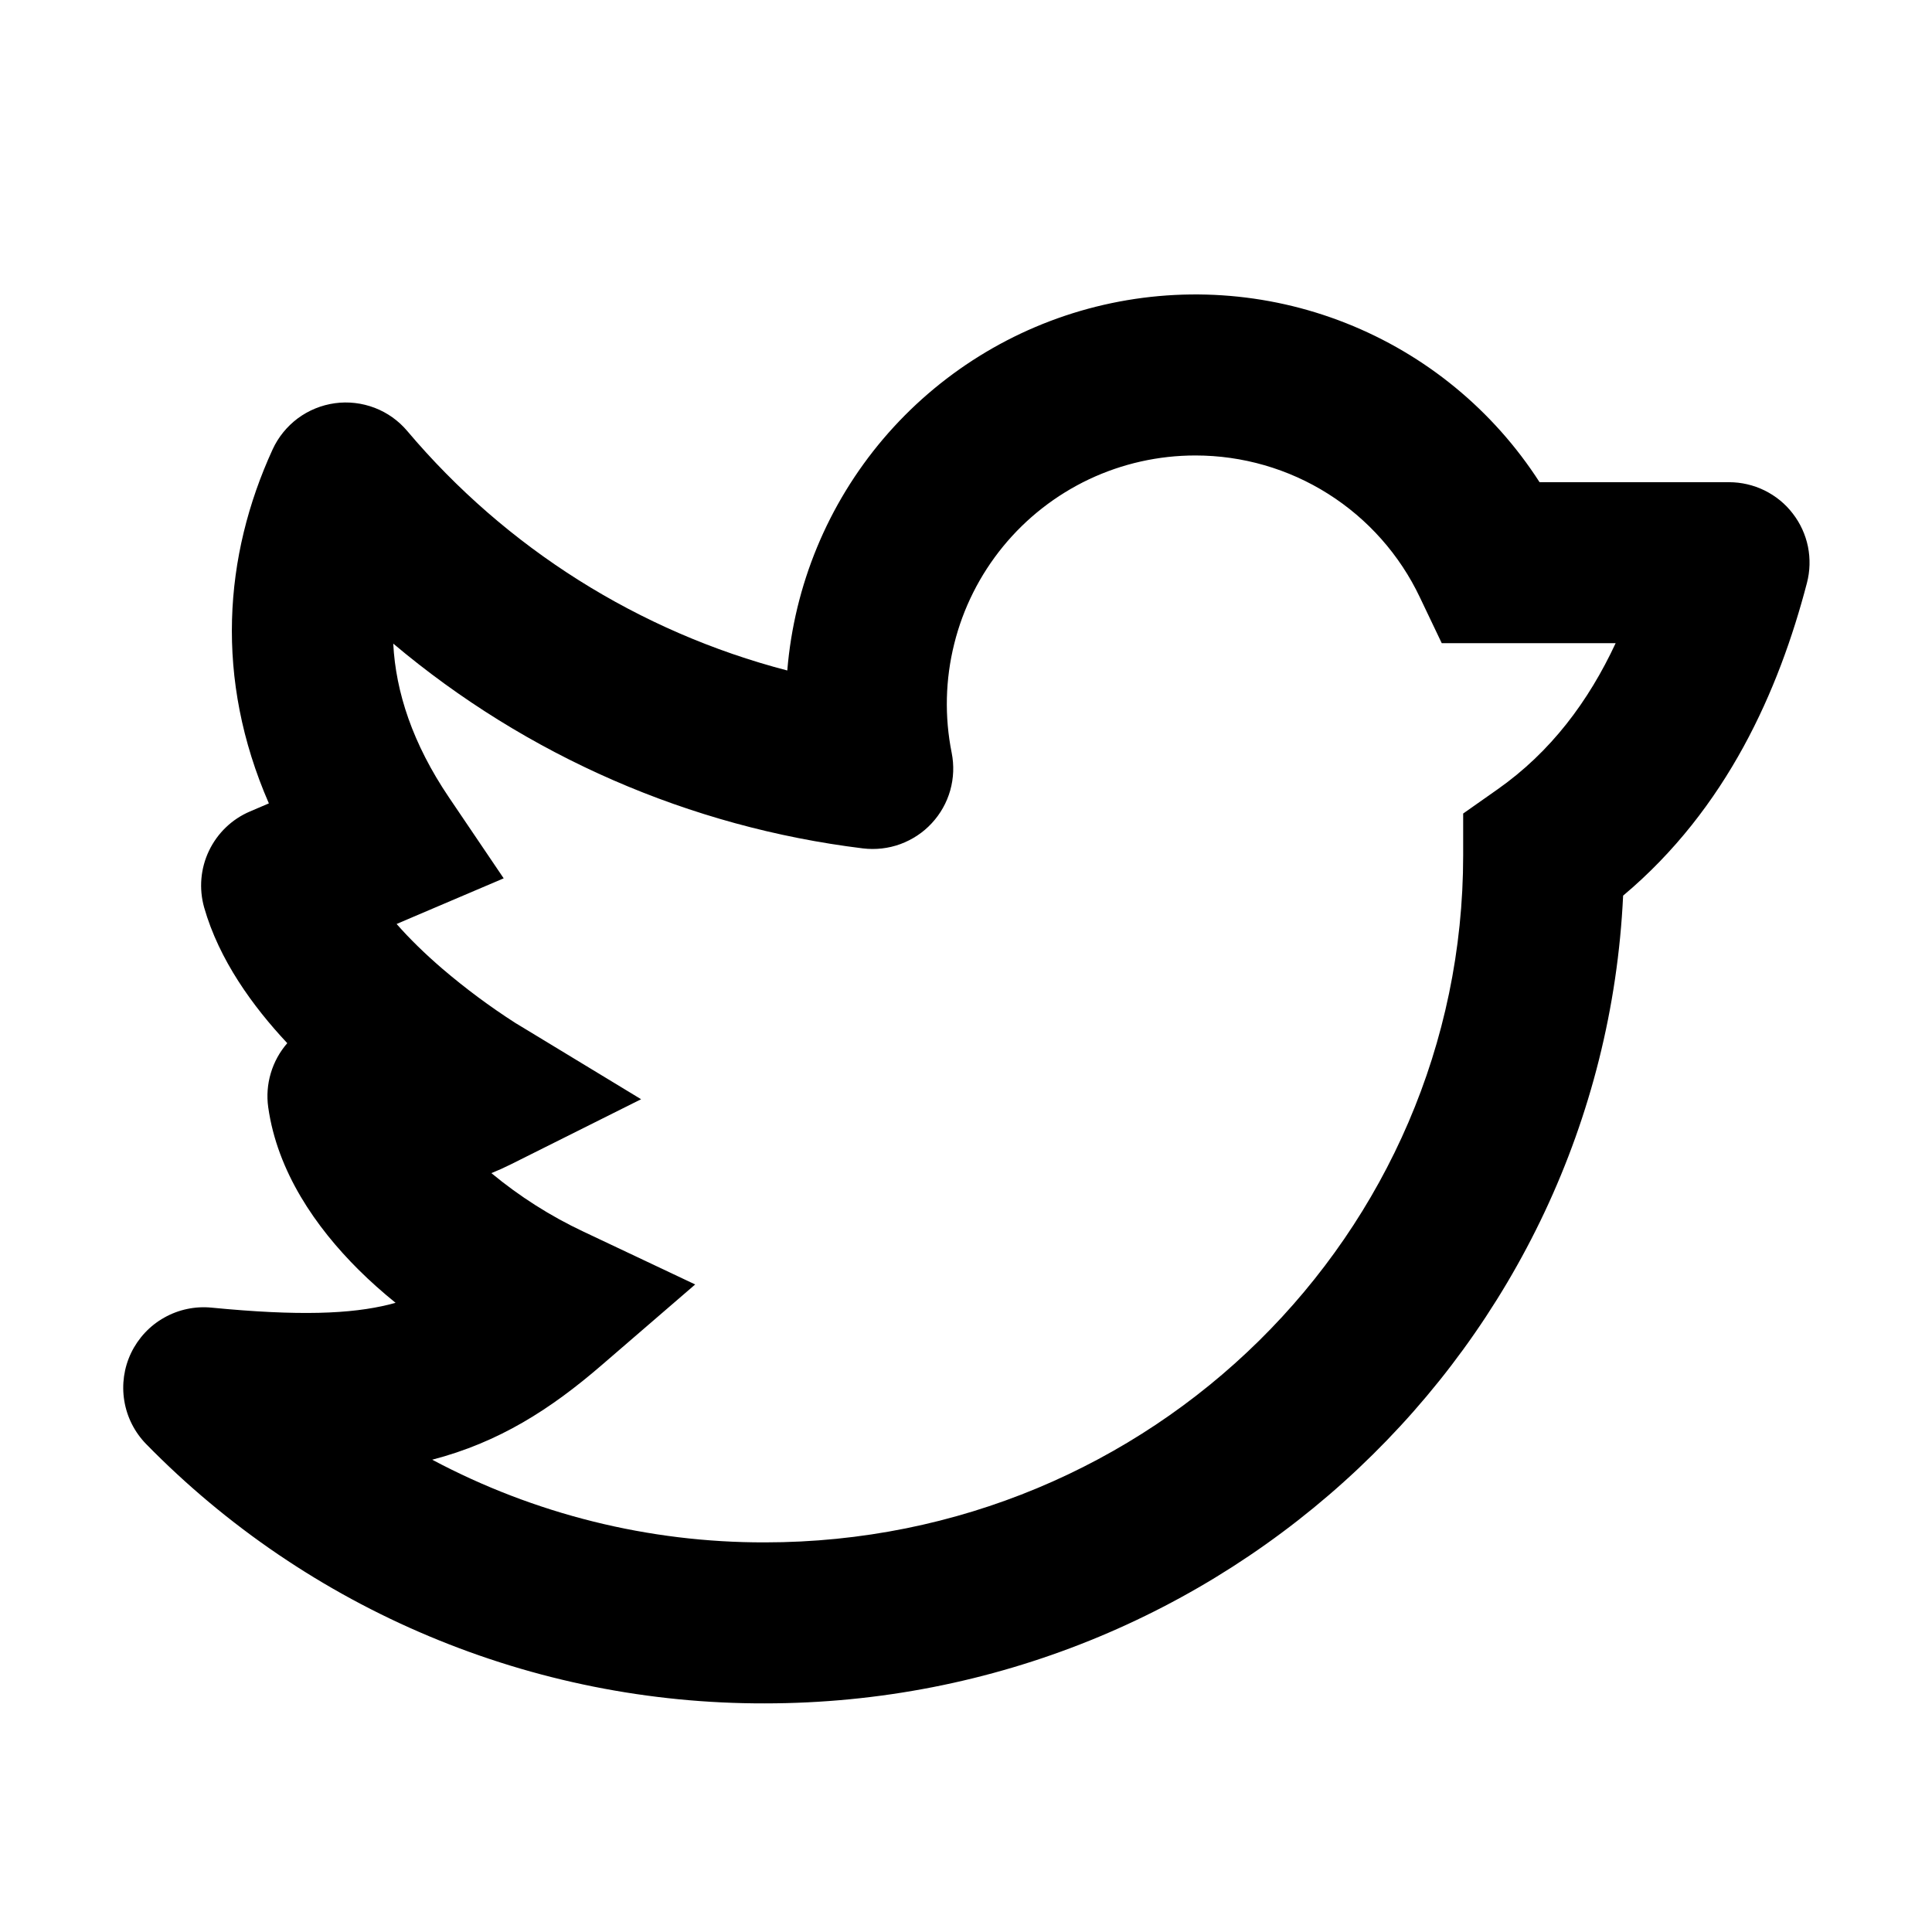
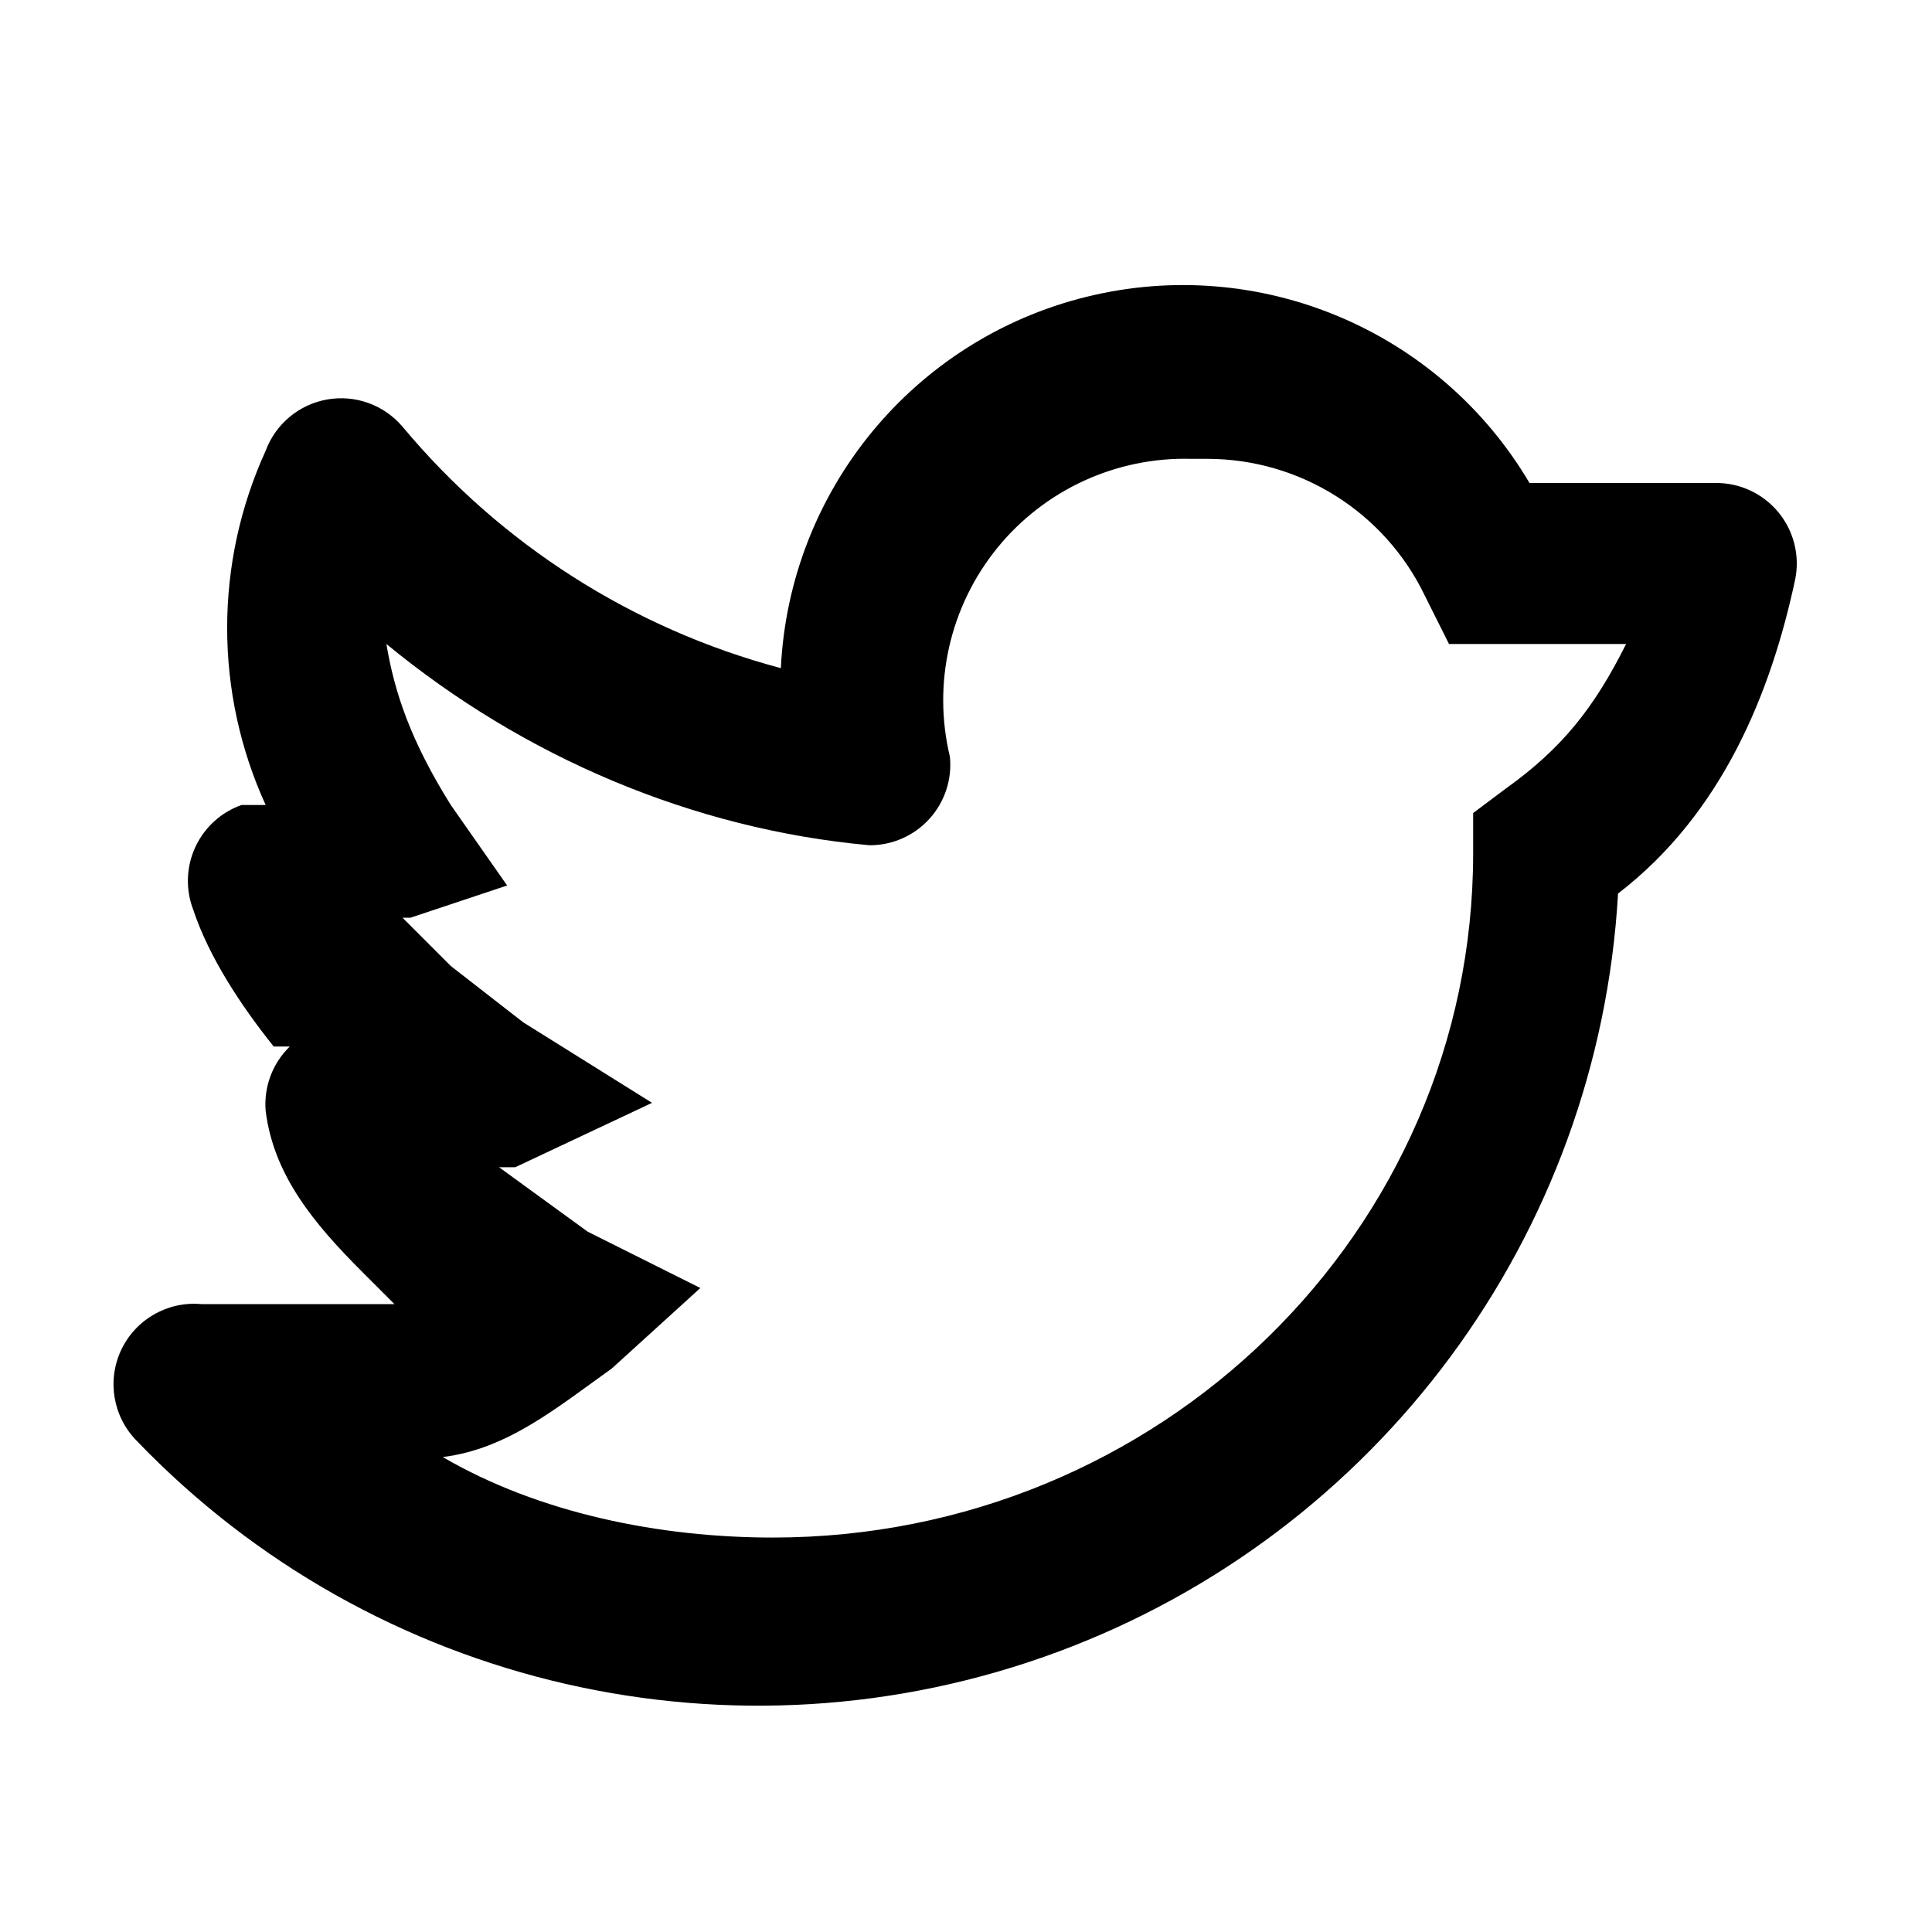
- <svg xmlns="http://www.w3.org/2000/svg" width="24" height="24" viewBox="0 0 24 24">
-   <path fill-rule="evenodd" clip-rule="evenodd" d="M14.849 5.658C14.392 5.658 13.941 5.759 13.528 5.954C13.115 6.15 12.751 6.434 12.461 6.788C12.172 7.141 11.964 7.554 11.854 7.997C11.743 8.441 11.732 8.903 11.822 9.351C11.853 9.506 11.847 9.666 11.804 9.819C11.761 9.971 11.682 10.111 11.574 10.227C11.467 10.343 11.333 10.431 11.184 10.486C11.036 10.54 10.876 10.558 10.719 10.539C8.569 10.275 6.542 9.391 4.885 7.995C4.916 8.597 5.125 9.237 5.578 9.907L6.257 10.911L5.142 11.386L4.927 11.478C5.087 11.661 5.279 11.848 5.494 12.033C5.782 12.279 6.086 12.505 6.404 12.709L6.415 12.716H6.416L7.964 13.655L6.344 14.465C6.264 14.505 6.184 14.541 6.104 14.573C6.453 14.862 6.836 15.106 7.246 15.299L8.636 15.956L7.472 16.96C6.837 17.508 6.198 17.917 5.369 18.133C6.641 18.81 8.06 19.163 9.5 19.16C14.306 19.16 18.176 15.325 18.176 10.626V10.106L18.601 9.807C19.265 9.341 19.734 8.711 20.07 7.99H17.91L17.638 7.42C17.388 6.893 16.993 6.447 16.499 6.135C16.006 5.823 15.434 5.658 14.85 5.658H14.849ZM3.569 12.958C3.475 13.066 3.405 13.193 3.364 13.331C3.323 13.468 3.312 13.613 3.332 13.755C3.445 14.556 3.924 15.246 4.454 15.773C4.598 15.916 4.752 16.053 4.914 16.184L4.839 16.204C4.358 16.324 3.709 16.349 2.628 16.244C2.424 16.224 2.219 16.267 2.04 16.368C1.861 16.468 1.718 16.622 1.629 16.806C1.54 16.991 1.511 17.199 1.544 17.401C1.577 17.604 1.672 17.791 1.815 17.938C2.816 18.961 4.012 19.773 5.331 20.326C6.651 20.88 8.068 21.163 9.499 21.16C15.212 21.16 19.898 16.724 20.163 11.126C21.453 10.043 22.098 8.576 22.446 7.243C22.485 7.095 22.489 6.94 22.459 6.79C22.428 6.64 22.364 6.5 22.27 6.379C22.177 6.257 22.057 6.16 21.919 6.092C21.782 6.025 21.631 5.99 21.478 5.99H19.125C18.55 5.096 17.709 4.405 16.72 4.014C15.732 3.623 14.646 3.552 13.614 3.81C12.583 4.068 11.659 4.643 10.971 5.453C10.283 6.264 9.867 7.269 9.78 8.329C7.937 7.849 6.288 6.81 5.059 5.354C4.95 5.225 4.811 5.126 4.654 5.066C4.496 5.006 4.326 4.986 4.16 5.009C3.993 5.032 3.834 5.097 3.699 5.197C3.564 5.298 3.456 5.431 3.386 5.584C2.78 6.906 2.664 8.43 3.34 9.98L3.106 10.08C2.882 10.175 2.701 10.349 2.596 10.569C2.491 10.788 2.47 11.039 2.536 11.273C2.722 11.925 3.14 12.501 3.568 12.958H3.569Z" />
+ <svg xmlns="http://www.w3.org/2000/svg" viewBox="0 0 24 24">
+   <path fill-rule="evenodd" clip-rule="evenodd" d="M14.8 5.7a3 3 0 00-3 3.7 1 1 0 01-1 1.1c-2.2-.2-4.3-1.1-6-2.5.1.6.3 1.2.8 2l.7 1-1.2.4H5l.6.6.9.7 1.6 1-1.7.8h-.2l1.1.8 1.4.7-1.1 1c-.7.5-1.3 1-2.1 1.1 1.2.7 2.7 1 4.1 1 4.8 0 8.7-3.8 8.7-8.5v-.5l.4-.3c.7-.5 1.1-1 1.5-1.8h-2.2l-.3-.6A3 3 0 0015 5.7zM3.6 13a1 1 0 00-.3.8c.1.8.6 1.4 1.2 2l.4.4H2.5a1 1 0 00-.8 1.7 10.7 10.7 0 0018.4-6.8c1.3-1 1.9-2.5 2.2-3.9a1 1 0 00-1-1.2h-2.3a5 5 0 00-9.3 2.3 9.2 9.2 0 01-4.7-3 1 1 0 00-1.7.3 5.3 5.3 0 000 4.4H3a1 1 0 00-.6 1.3c.2.6.6 1.2 1 1.7z" />
</svg>
